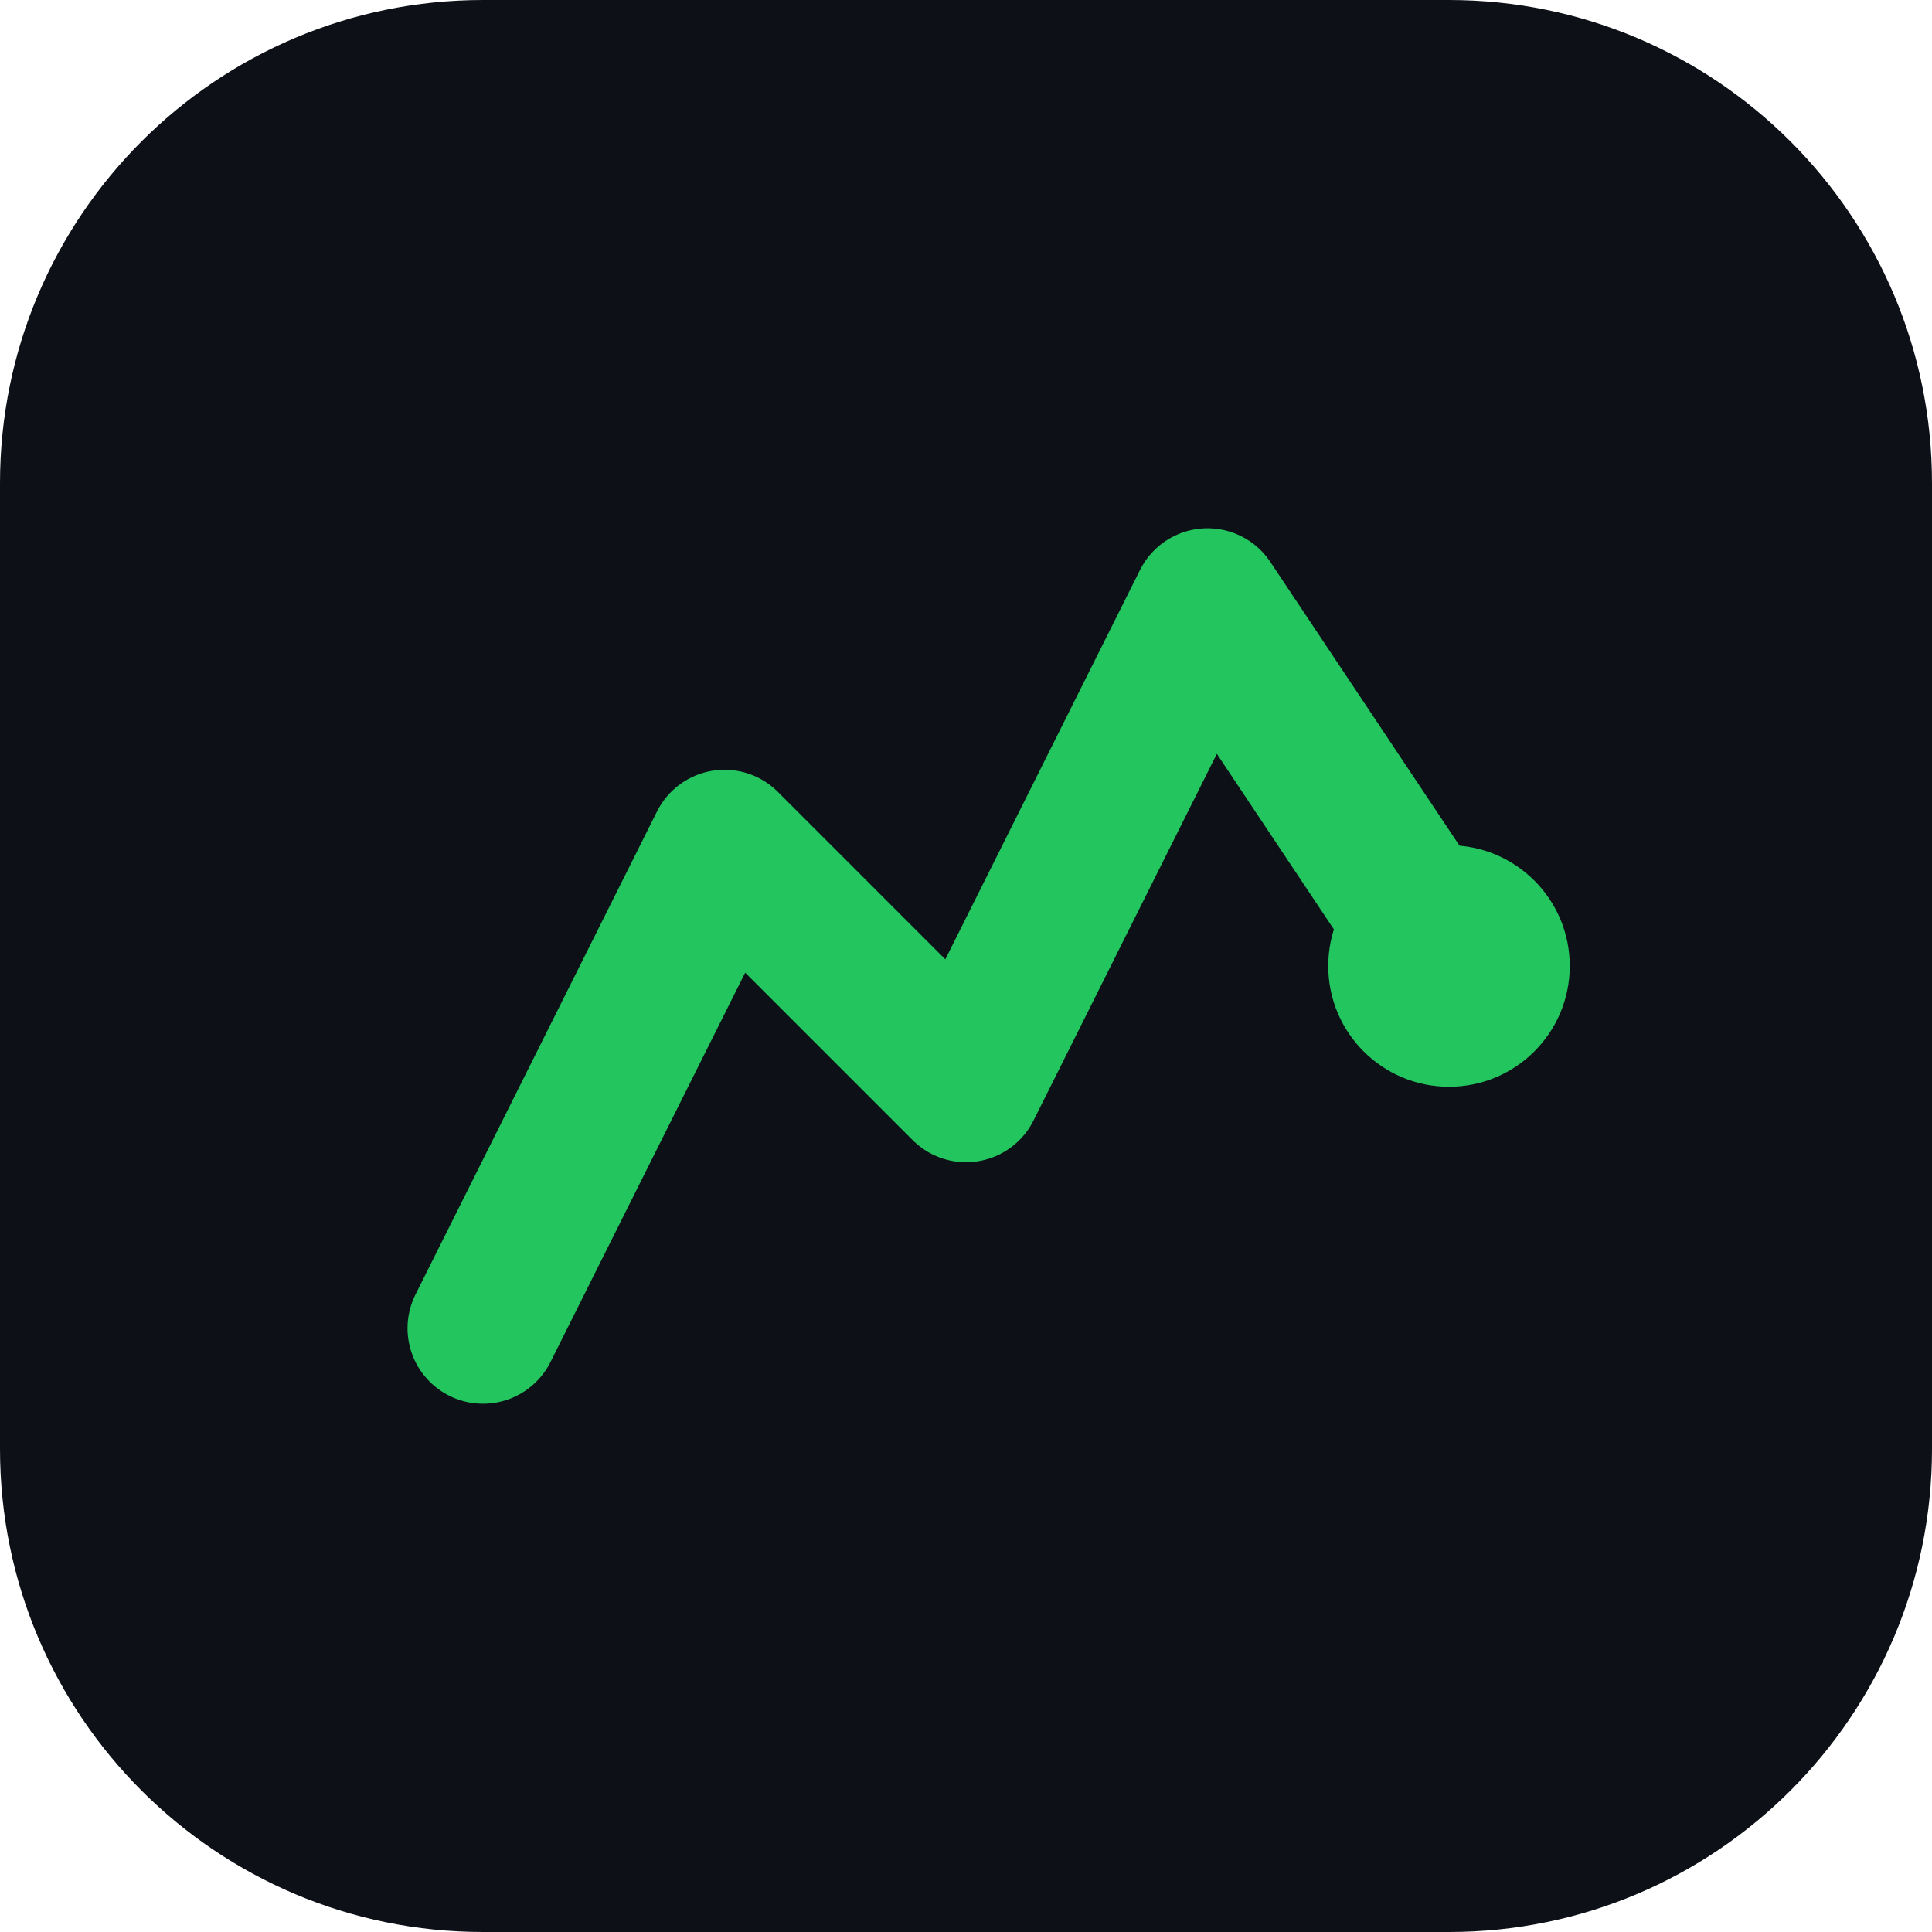
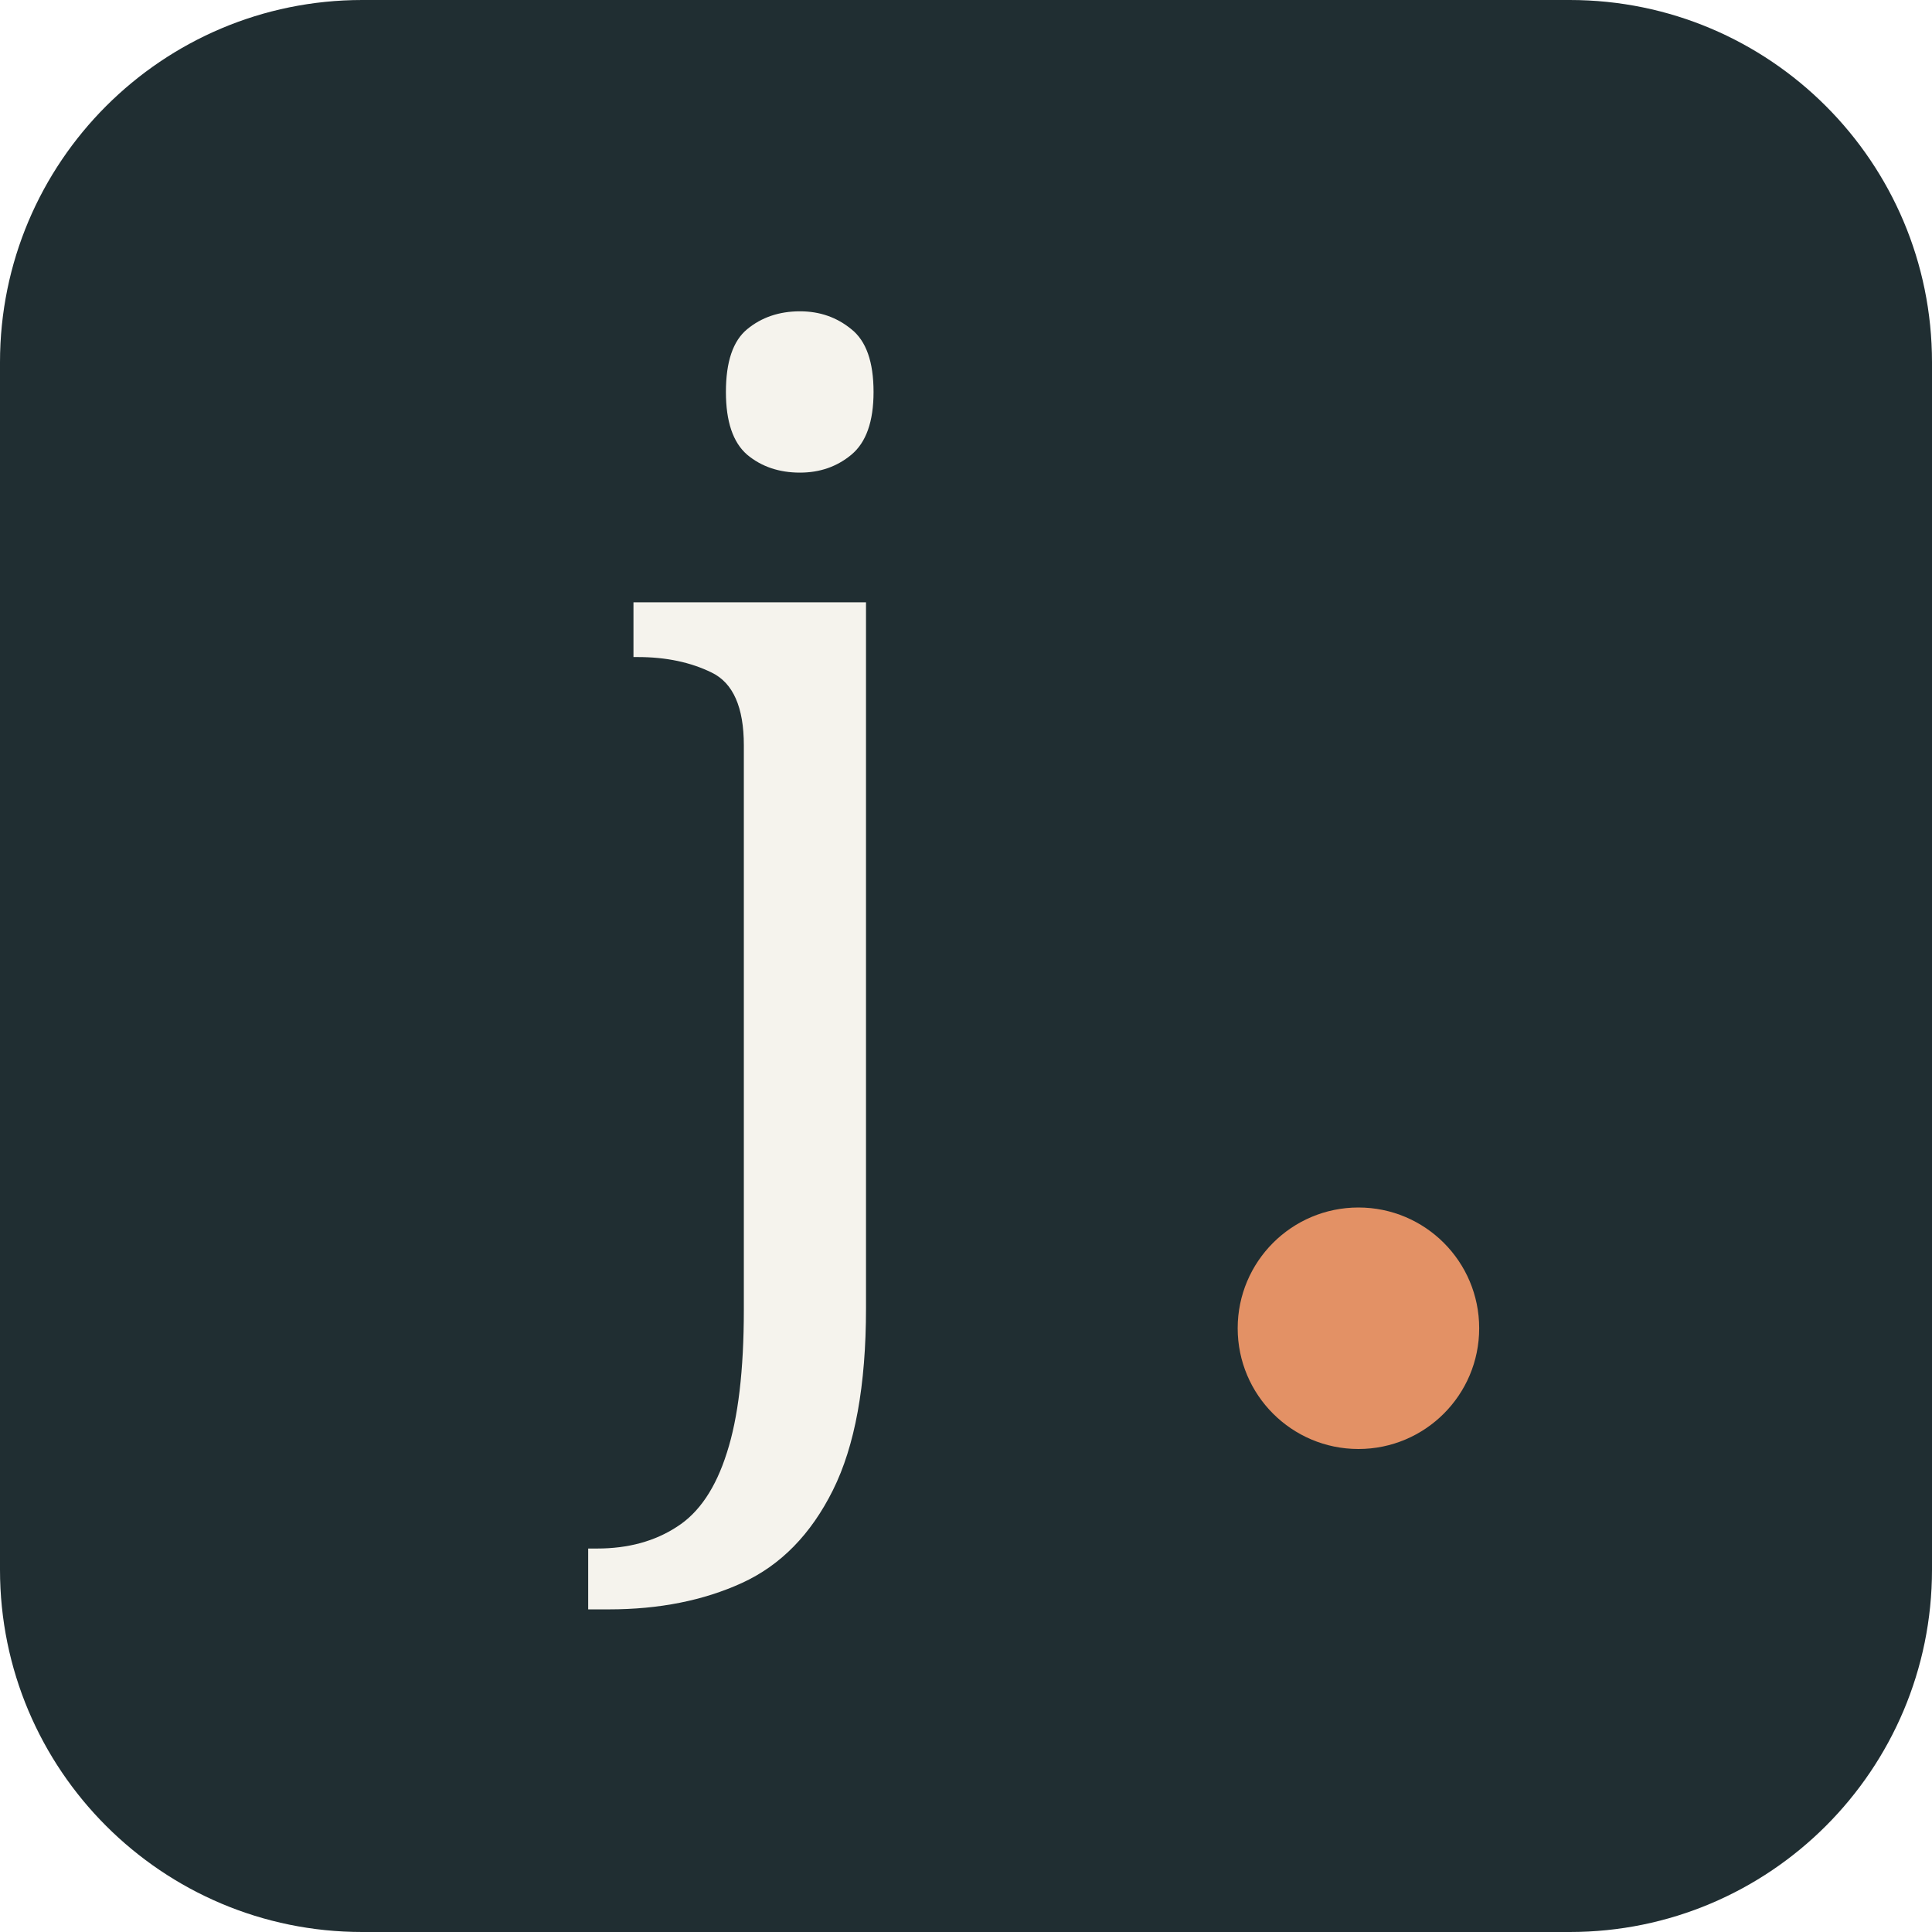
- <svg xmlns="http://www.w3.org/2000/svg" viewBox="0 0 32 32" fill="none">
-   <rect width="32" height="32" rx="8" fill="#0d1117" />
-   <path d="M8 22 L12 14 L16 18 L20 10 L24 16" stroke="#22c55e" stroke-width="2.5" stroke-linecap="round" stroke-linejoin="round" />
-   <circle cx="24" cy="16" r="2" fill="#22c55e" />
+ <svg xmlns="http://www.w3.org/2000/svg" viewBox="0 0 64 64">
+   <rect width="64" height="64" rx="12" fill="#202e32" />
+   <text x="20" y="43" fill="#f5f3ed" font-family="Georgia,serif" font-size="43">j</text>
+   <circle cx="45" cy="44" r="4" fill="#e39165" />
</svg>
